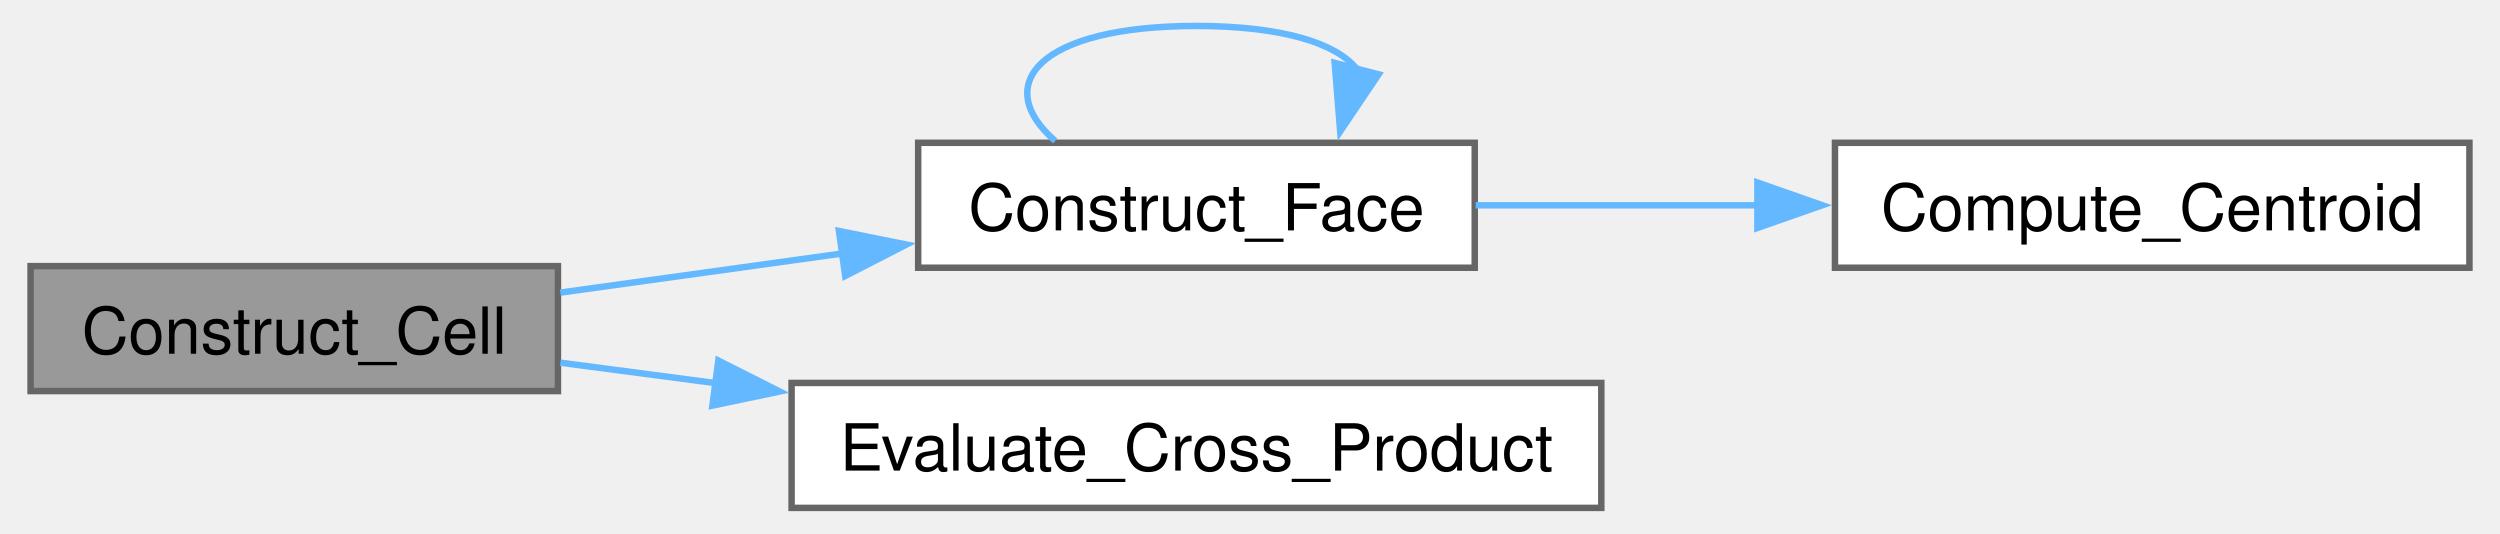
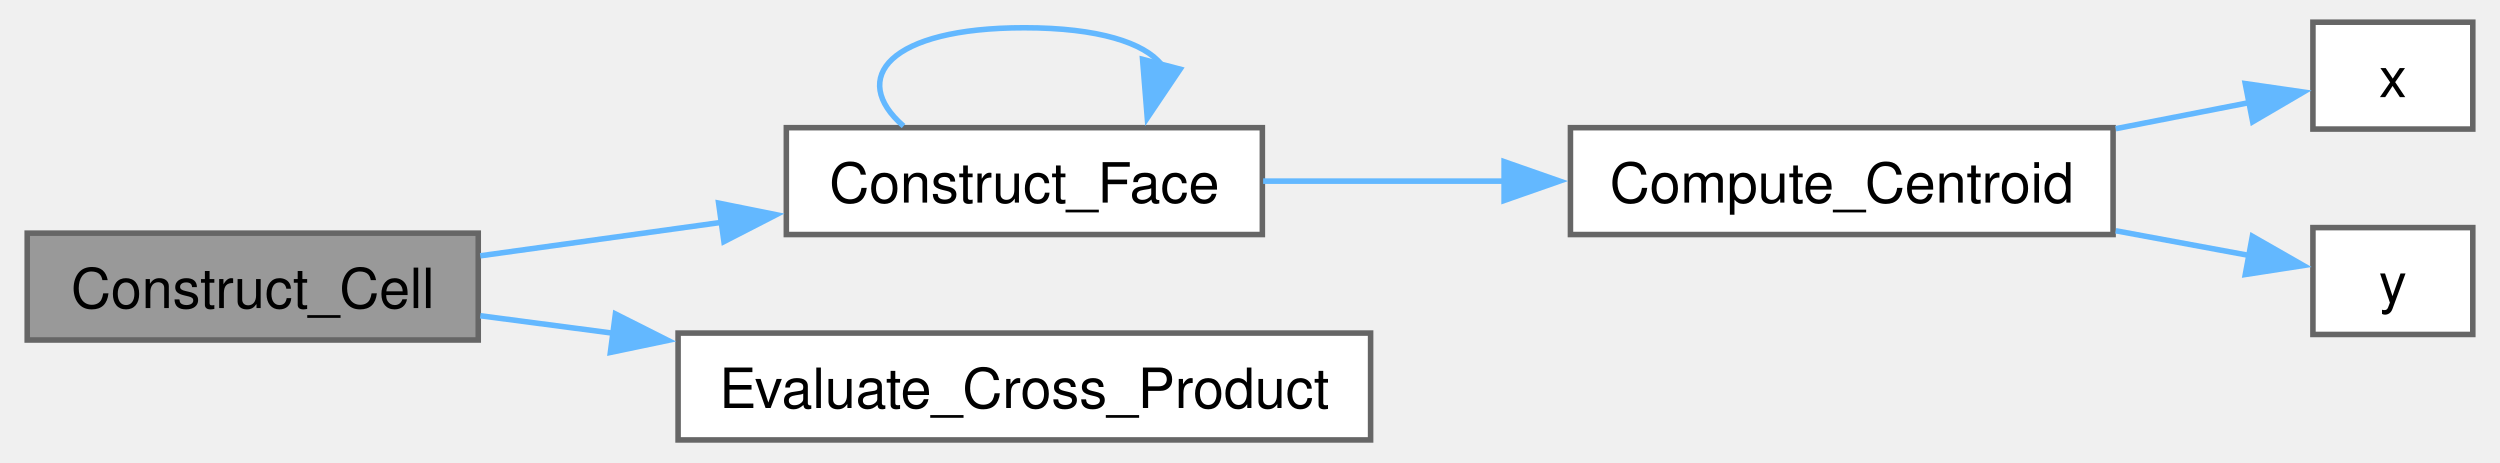
- <svg xmlns="http://www.w3.org/2000/svg" xmlns:xlink="http://www.w3.org/1999/xlink" width="384pt" height="82pt" viewBox="0.00 0.00 383.75 82.25">
-   <g id="graph0" class="graph" transform="scale(1 1) rotate(0) translate(4 78.25)">
+ <svg xmlns="http://www.w3.org/2000/svg" xmlns:xlink="http://www.w3.org/1999/xlink" width="449pt" height="83pt" viewBox="0.00 0.00 448.55 83.25">
+   <g id="graph0" class="graph" transform="scale(1 1) rotate(0) translate(4 79.25)">
    <g id="Node000001" class="node">
      <g id="a_Node000001">
        <a xlink:title=" ">
          <polygon fill="#999999" stroke="#666666" points="81.25,-37.25 0,-37.25 0,-18 81.25,-18 81.25,-37.25" />
          <text text-anchor="middle" x="40.62" y="-23.75" font-family="Helvetica,sans-Serif" font-size="10.00">Construct_Cell</text>
        </a>
      </g>
    </g>
    <g id="Node000002" class="node">
      <g id="a_Node000002">
        <a xlink:href="../../d8/d40/_grid___computations_8cpp_a775c5c8091a251ccd3893d4d726a7a79.html#a775c5c8091a251ccd3893d4d726a7a79" target="_top" xlink:title=" ">
          <polygon fill="white" stroke="#666666" points="222.5,-56.25 136.75,-56.25 136.75,-37 222.5,-37 222.5,-56.25" />
          <text text-anchor="middle" x="179.62" y="-42.75" font-family="Helvetica,sans-Serif" font-size="10.00">Construct_Face</text>
        </a>
      </g>
    </g>
    <g id="edge1_Node000001_Node000002" class="edge">
      <g id="a_edge1_Node000001_Node000002">
        <a xlink:title=" ">
          <path fill="none" stroke="#63b8ff" d="M81.62,-33.17C95.21,-35.06 110.61,-37.19 125.08,-39.2" />
          <polygon fill="#63b8ff" stroke="#63b8ff" points="124.55,-42.66 134.93,-40.57 125.51,-35.73 124.55,-42.66" />
        </a>
      </g>
    </g>
-     <g id="Node000004" class="node">
-       <g id="a_Node000004">
+     <g id="Node000006" class="node">
+       <g id="a_Node000006">
        <a xlink:href="../../d8/d40/_grid___computations_8cpp_a29418163b6fbd0aa81c60026e430d0b8.html#a29418163b6fbd0aa81c60026e430d0b8" target="_top" xlink:title=" ">
          <polygon fill="white" stroke="#666666" points="242,-19.25 117.25,-19.25 117.25,0 242,0 242,-19.25" />
          <text text-anchor="middle" x="179.62" y="-5.75" font-family="Helvetica,sans-Serif" font-size="10.00">Evaluate_Cross_Product</text>
        </a>
      </g>
    </g>
-     <g id="edge4_Node000001_Node000004" class="edge">
-       <g id="a_edge4_Node000001_Node000004">
+     <g id="edge6_Node000001_Node000006" class="edge">
+       <g id="a_edge6_Node000001_Node000006">
        <a xlink:title=" ">
          <path fill="none" stroke="#63b8ff" d="M81.62,-22.37C89.22,-21.37 97.39,-20.3 105.65,-19.21" />
          <polygon fill="#63b8ff" stroke="#63b8ff" points="105.96,-22.7 115.42,-17.93 105.05,-15.76 105.96,-22.7" />
        </a>
      </g>
    </g>
-     <g id="edge3_Node000002_Node000002" class="edge">
-       <g id="a_edge3_Node000002_Node000002">
+     <g id="edge5_Node000002_Node000002" class="edge">
+       <g id="a_edge5_Node000002_Node000002">
        <a xlink:title=" ">
          <path fill="none" stroke="#63b8ff" d="M157.86,-56.54C147.94,-65.15 155.19,-74.25 179.62,-74.25 192.99,-74.25 201.21,-71.53 204.3,-67.65" />
          <polygon fill="#63b8ff" stroke="#63b8ff" points="207.69,-66.79 201.77,-58 200.92,-68.56 207.69,-66.79" />
        </a>
      </g>
    </g>
    <g id="Node000003" class="node">
      <g id="a_Node000003">
        <a xlink:href="../../d8/d40/_grid___computations_8cpp_a4dd07afd2a0f939b4d47bfa1088912c4.html#a4dd07afd2a0f939b4d47bfa1088912c4" target="_top" xlink:title=" ">
          <polygon fill="white" stroke="#666666" points="375.75,-56.25 278,-56.25 278,-37 375.75,-37 375.75,-56.25" />
          <text text-anchor="middle" x="326.88" y="-42.75" font-family="Helvetica,sans-Serif" font-size="10.00">Compute_Centroid</text>
        </a>
      </g>
    </g>
    <g id="edge2_Node000002_Node000003" class="edge">
      <g id="a_edge2_Node000002_Node000003">
        <a xlink:title=" ">
          <path fill="none" stroke="#63b8ff" d="M222.64,-46.62C236.19,-46.62 251.48,-46.62 266.07,-46.62" />
          <polygon fill="#63b8ff" stroke="#63b8ff" points="266.05,-50.13 276.05,-46.63 266.05,-43.13 266.05,-50.13" />
        </a>
      </g>
    </g>
+     <g id="Node000004" class="node">
+       <g id="a_Node000004">
+         <a xlink:href="../../d3/d82/_c_type___elliptic___grid_8cpp_a9d9acf133a5b966f0cbd16a2c57a7d79.html#a9d9acf133a5b966f0cbd16a2c57a7d79" target="_top" xlink:title=" ">
+           <polygon fill="white" stroke="#666666" points="440.55,-75.25 411.75,-75.25 411.75,-56 440.55,-56 440.55,-75.25" />
+           <text text-anchor="middle" x="426.15" y="-61.75" font-family="Helvetica,sans-Serif" font-size="10.00">x</text>
+         </a>
+       </g>
+     </g>
+     <g id="edge3_Node000003_Node000004" class="edge">
+       <g id="a_edge3_Node000003_Node000004">
+         <a xlink:title=" ">
+           <path fill="none" stroke="#63b8ff" d="M376.23,-56.07C384.64,-57.71 393.06,-59.36 400.49,-60.81" />
+           <polygon fill="#63b8ff" stroke="#63b8ff" points="399.56,-64.19 410.04,-62.67 400.9,-57.32 399.56,-64.19" />
+         </a>
+       </g>
+     </g>
+     <g id="Node000005" class="node">
+       <g id="a_Node000005">
+         <a xlink:href="../../d3/d82/_c_type___elliptic___grid_8cpp_aae4b761a64c952b4c008655d1dc59a12.html#aae4b761a64c952b4c008655d1dc59a12" target="_top" xlink:title=" ">
+           <polygon fill="white" stroke="#666666" points="440.55,-38.25 411.75,-38.25 411.75,-19 440.55,-19 440.55,-38.25" />
+           <text text-anchor="middle" x="426.15" y="-24.75" font-family="Helvetica,sans-Serif" font-size="10.00">y</text>
+         </a>
+       </g>
+     </g>
+     <g id="edge4_Node000003_Node000005" class="edge">
+       <g id="a_edge4_Node000003_Node000005">
+         <a xlink:title=" ">
+           <path fill="none" stroke="#63b8ff" d="M376.23,-37.68C384.54,-36.14 392.86,-34.6 400.22,-33.24" />
+           <polygon fill="#63b8ff" stroke="#63b8ff" points="400.84,-36.68 410.04,-31.42 399.57,-29.8 400.84,-36.68" />
+         </a>
+       </g>
+     </g>
  </g>
</svg>
